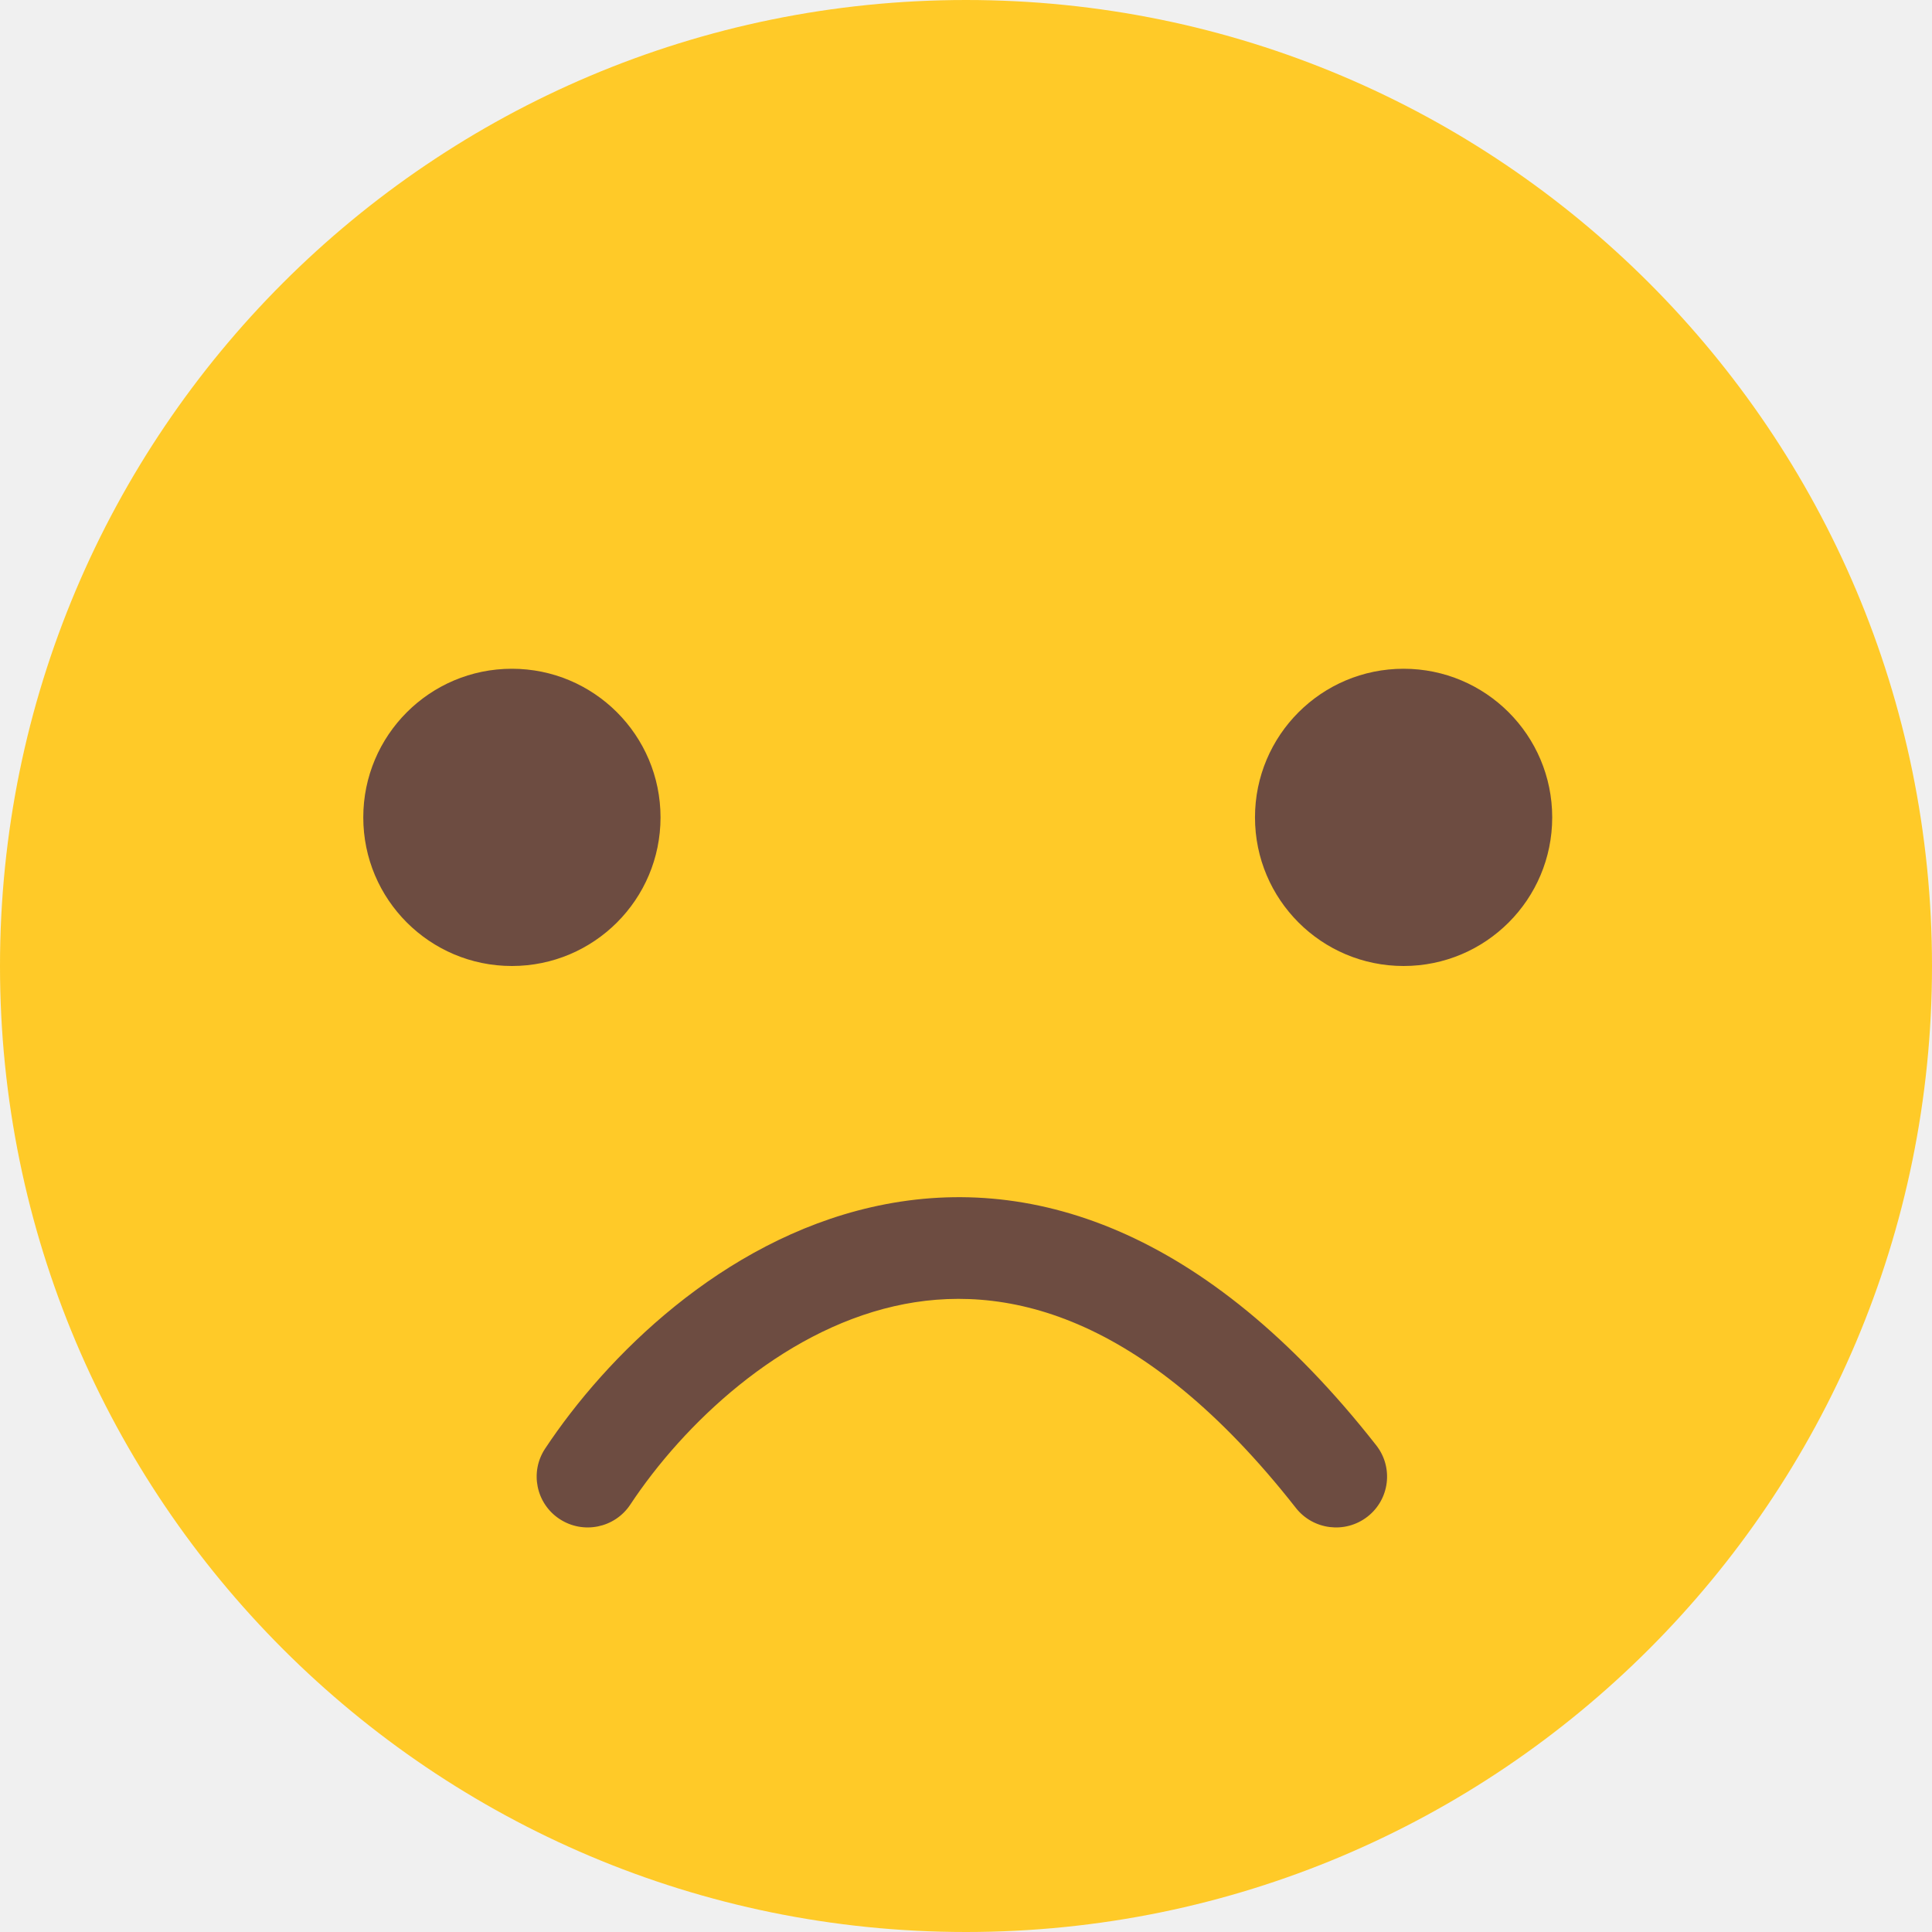
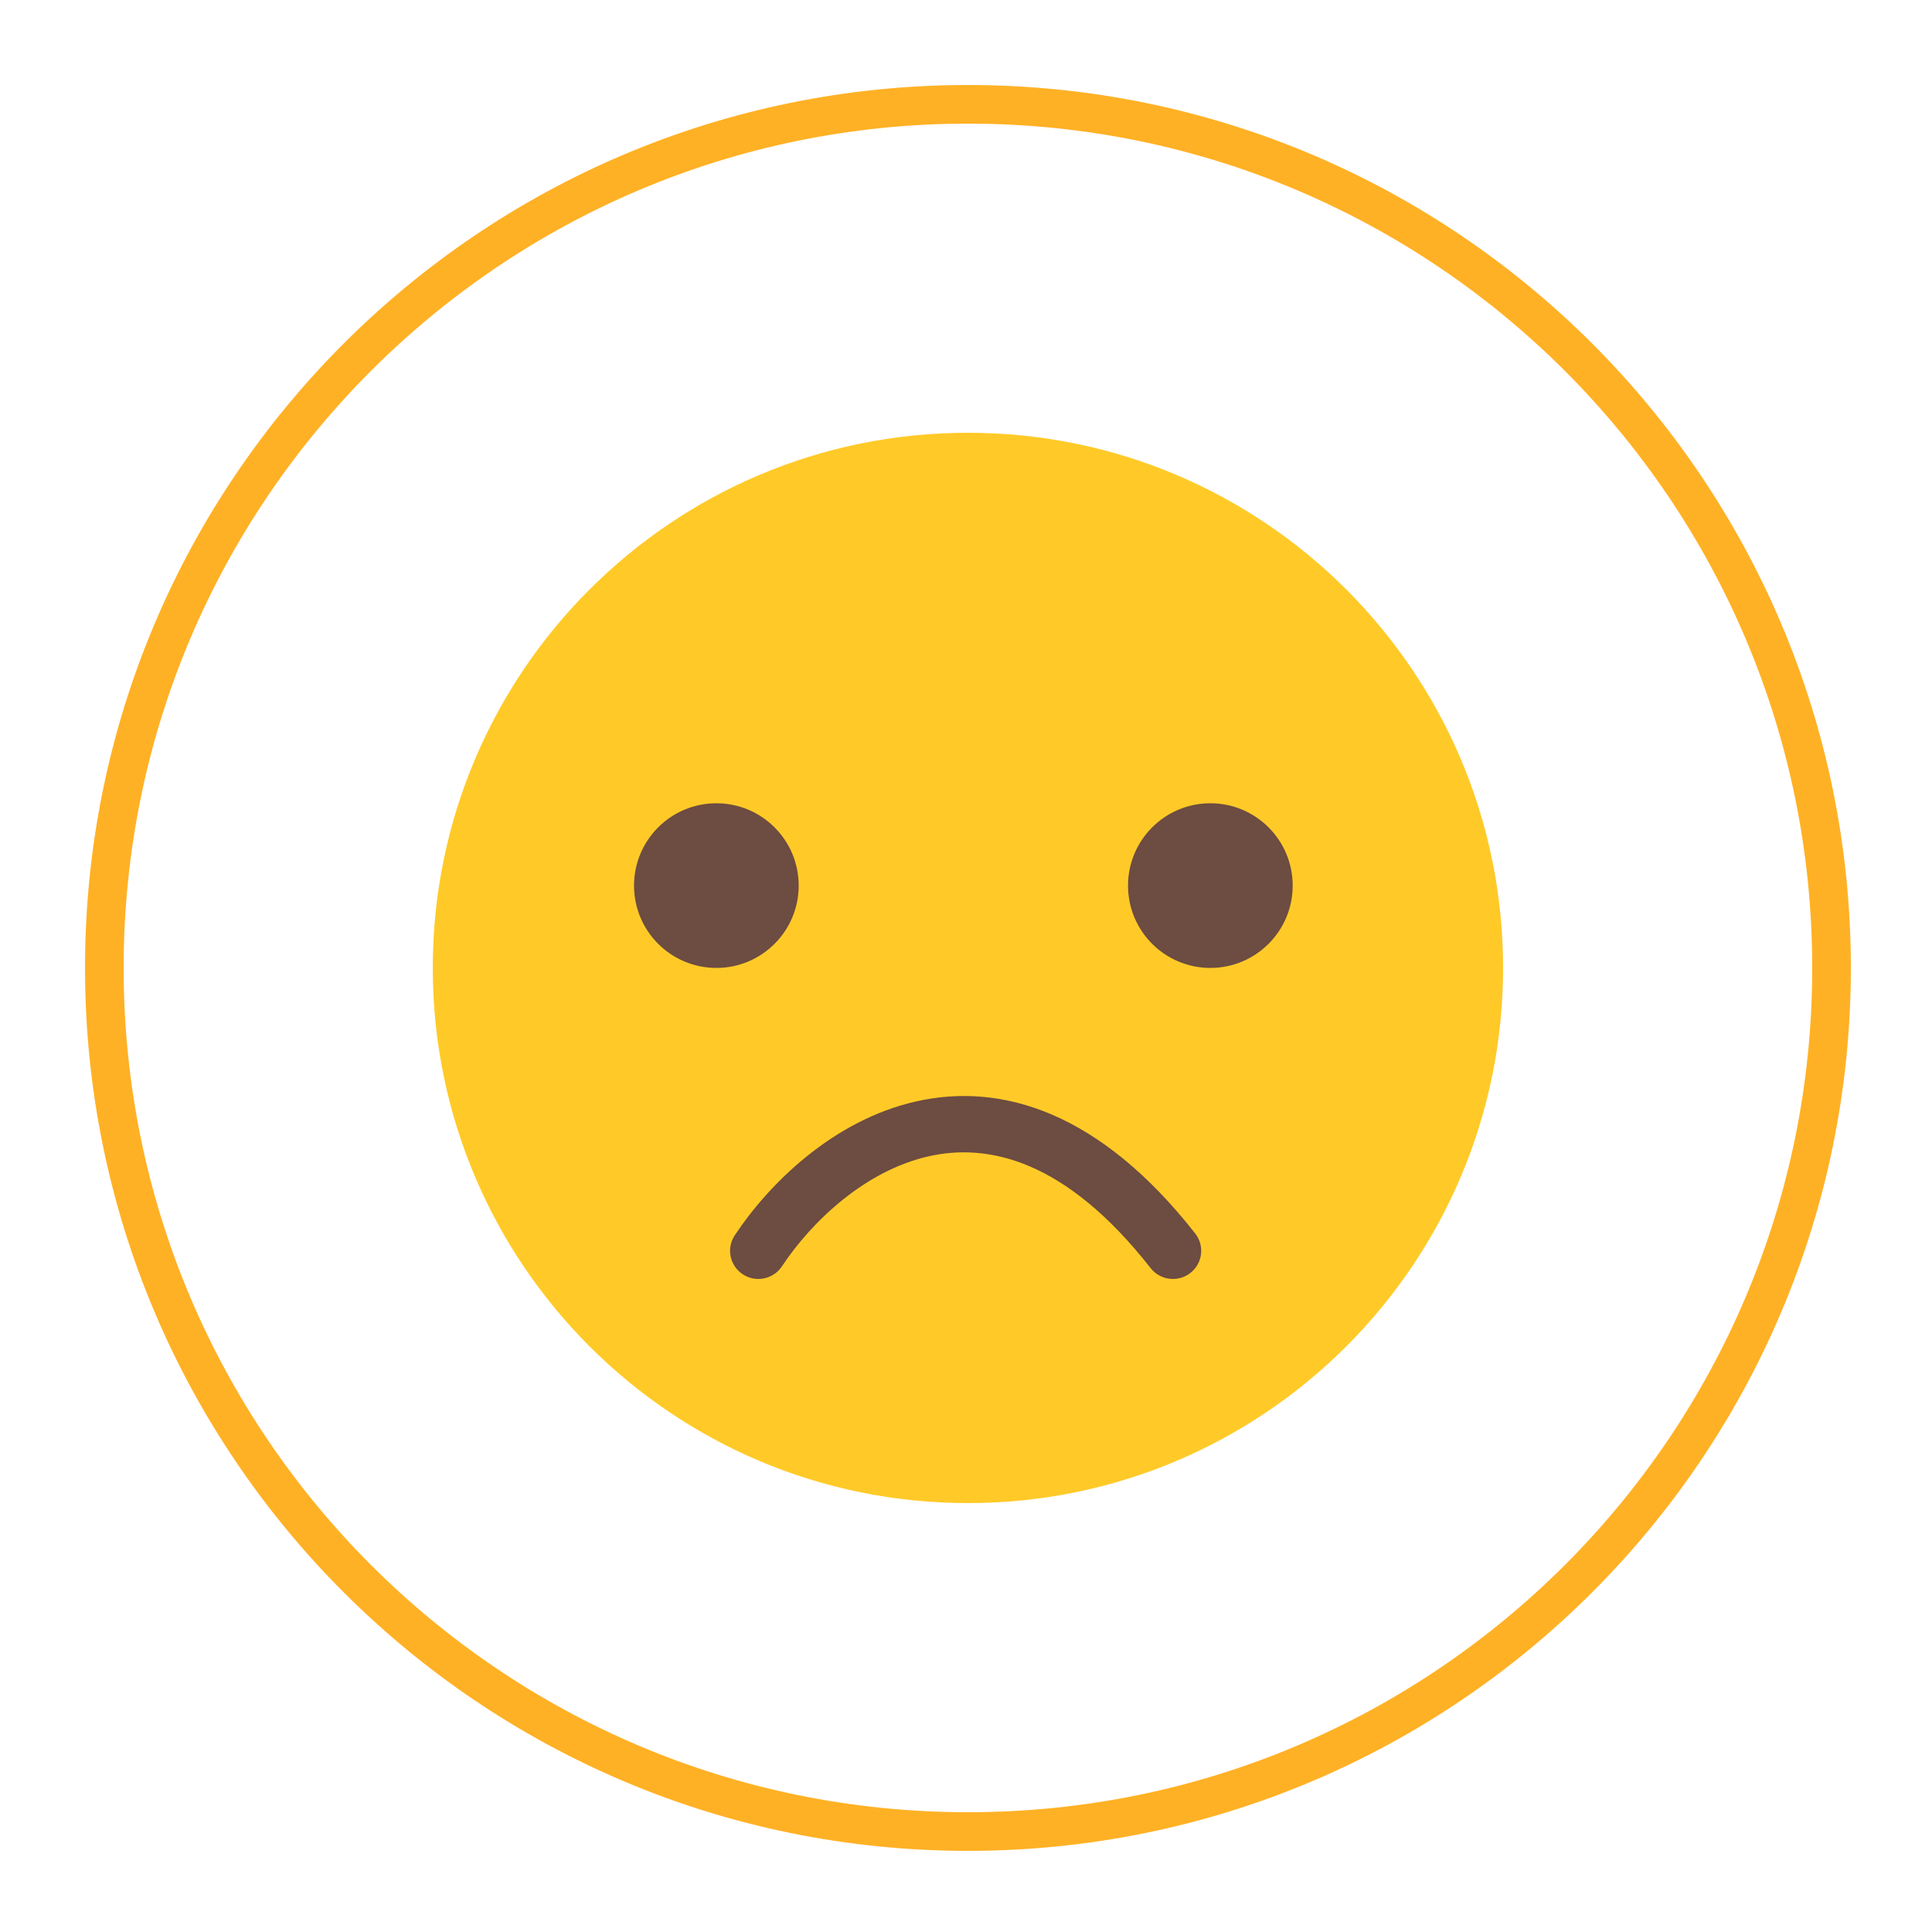
- <svg xmlns="http://www.w3.org/2000/svg" width="62" height="62" viewBox="0 0 62 62" fill="none">
-   <circle cx="31" cy="31" r="31" fill="#FFCA28" />
-   <path fill-rule="evenodd" clip-rule="evenodd" d="M16.427 31C19.061 31 21.197 28.865 21.197 26.231C21.197 23.597 19.061 21.461 16.427 21.461C13.793 21.461 11.658 23.597 11.658 26.231C11.658 28.865 13.793 31 16.427 31ZM45.043 31C47.677 31 49.812 28.865 49.812 26.231C49.812 23.597 47.677 21.461 45.043 21.461C42.409 21.461 40.274 23.597 40.274 26.231C40.274 28.865 42.409 31 45.043 31Z" fill="#6D4C41" />
-   <path fill-rule="evenodd" clip-rule="evenodd" d="M28.7 41.917C25.021 42.757 21.931 45.708 20.227 48.284C19.73 49.036 18.714 49.243 17.959 48.748C17.204 48.253 16.995 47.242 17.492 46.49C19.452 43.529 23.16 39.837 27.968 38.739C32.99 37.593 38.676 39.384 44.166 46.383C44.722 47.093 44.596 48.118 43.883 48.672C43.17 49.226 42.141 49.1 41.585 48.39C36.654 42.104 32.165 41.126 28.7 41.917Z" fill="#6D4C41" />
+ <svg xmlns="http://www.w3.org/2000/svg" width="500" height="500" viewBox="0 0 500 500" fill="none">
+   <rect width="500" height="500" fill="white" />
+   <circle cx="250.5" cy="250.5" r="138.5" fill="#FFCA28" />
+   <path fill-rule="evenodd" clip-rule="evenodd" d="M185.394 250.5C197.161 250.5 206.701 240.96 206.701 229.192C206.701 217.424 197.161 207.884 185.394 207.884C173.626 207.884 164.086 217.424 164.086 229.192C164.086 240.96 173.626 250.5 185.394 250.5ZM313.24 250.5C325.008 250.5 334.547 240.96 334.547 229.192C334.547 217.424 325.008 207.884 313.24 207.884C301.472 207.884 291.932 217.424 291.932 229.192C291.932 240.96 301.472 250.5 313.24 250.5Z" fill="#6D4C41" />
+   <path fill-rule="evenodd" clip-rule="evenodd" d="M240.223 299.276C223.786 303.029 209.983 316.213 202.37 327.719C200.147 331.078 195.61 332.007 192.236 329.794C188.862 327.581 187.929 323.064 190.152 319.705C198.905 306.477 215.472 289.982 236.952 285.078C259.389 279.955 284.794 287.956 309.322 319.229C311.808 322.4 311.242 326.977 308.058 329.453C304.874 331.928 300.276 331.365 297.79 328.195C275.762 300.108 255.703 295.742 240.223 299.276Z" fill="#6D4C41" />
+   <circle cx="250.5" cy="250.5" r="223.5" stroke="#FFB125" stroke-width="10" />
</svg>
